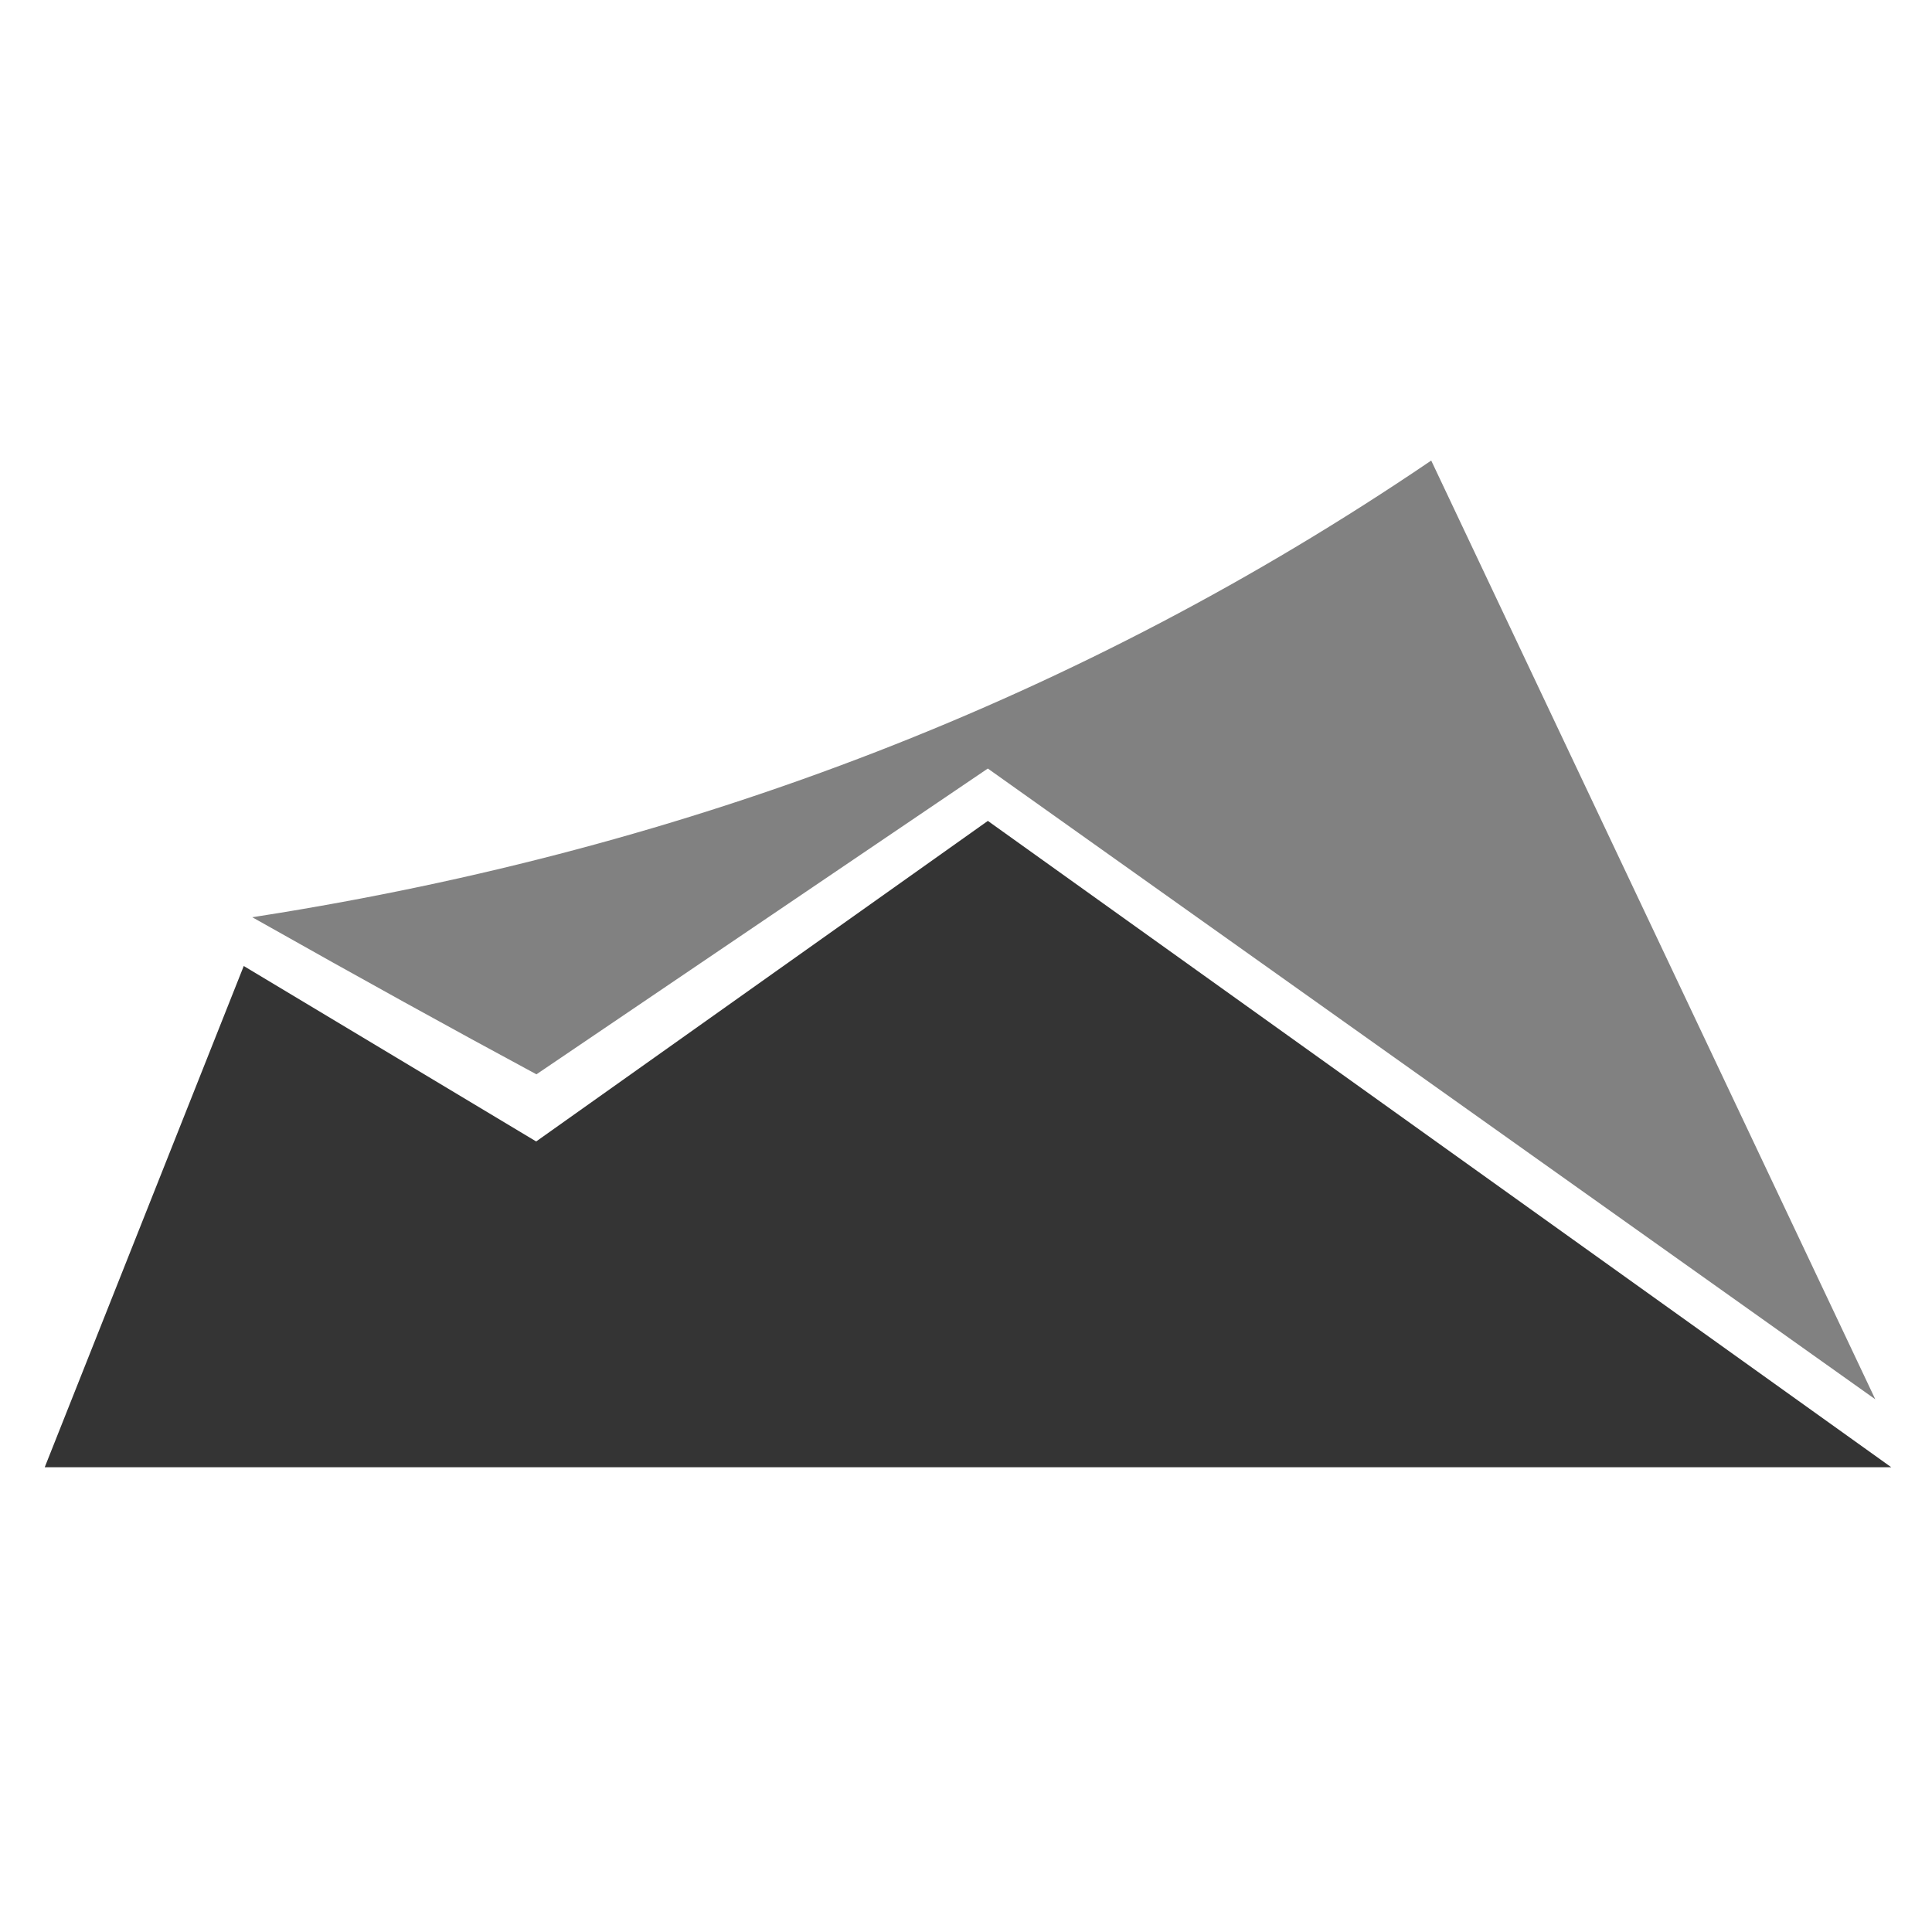
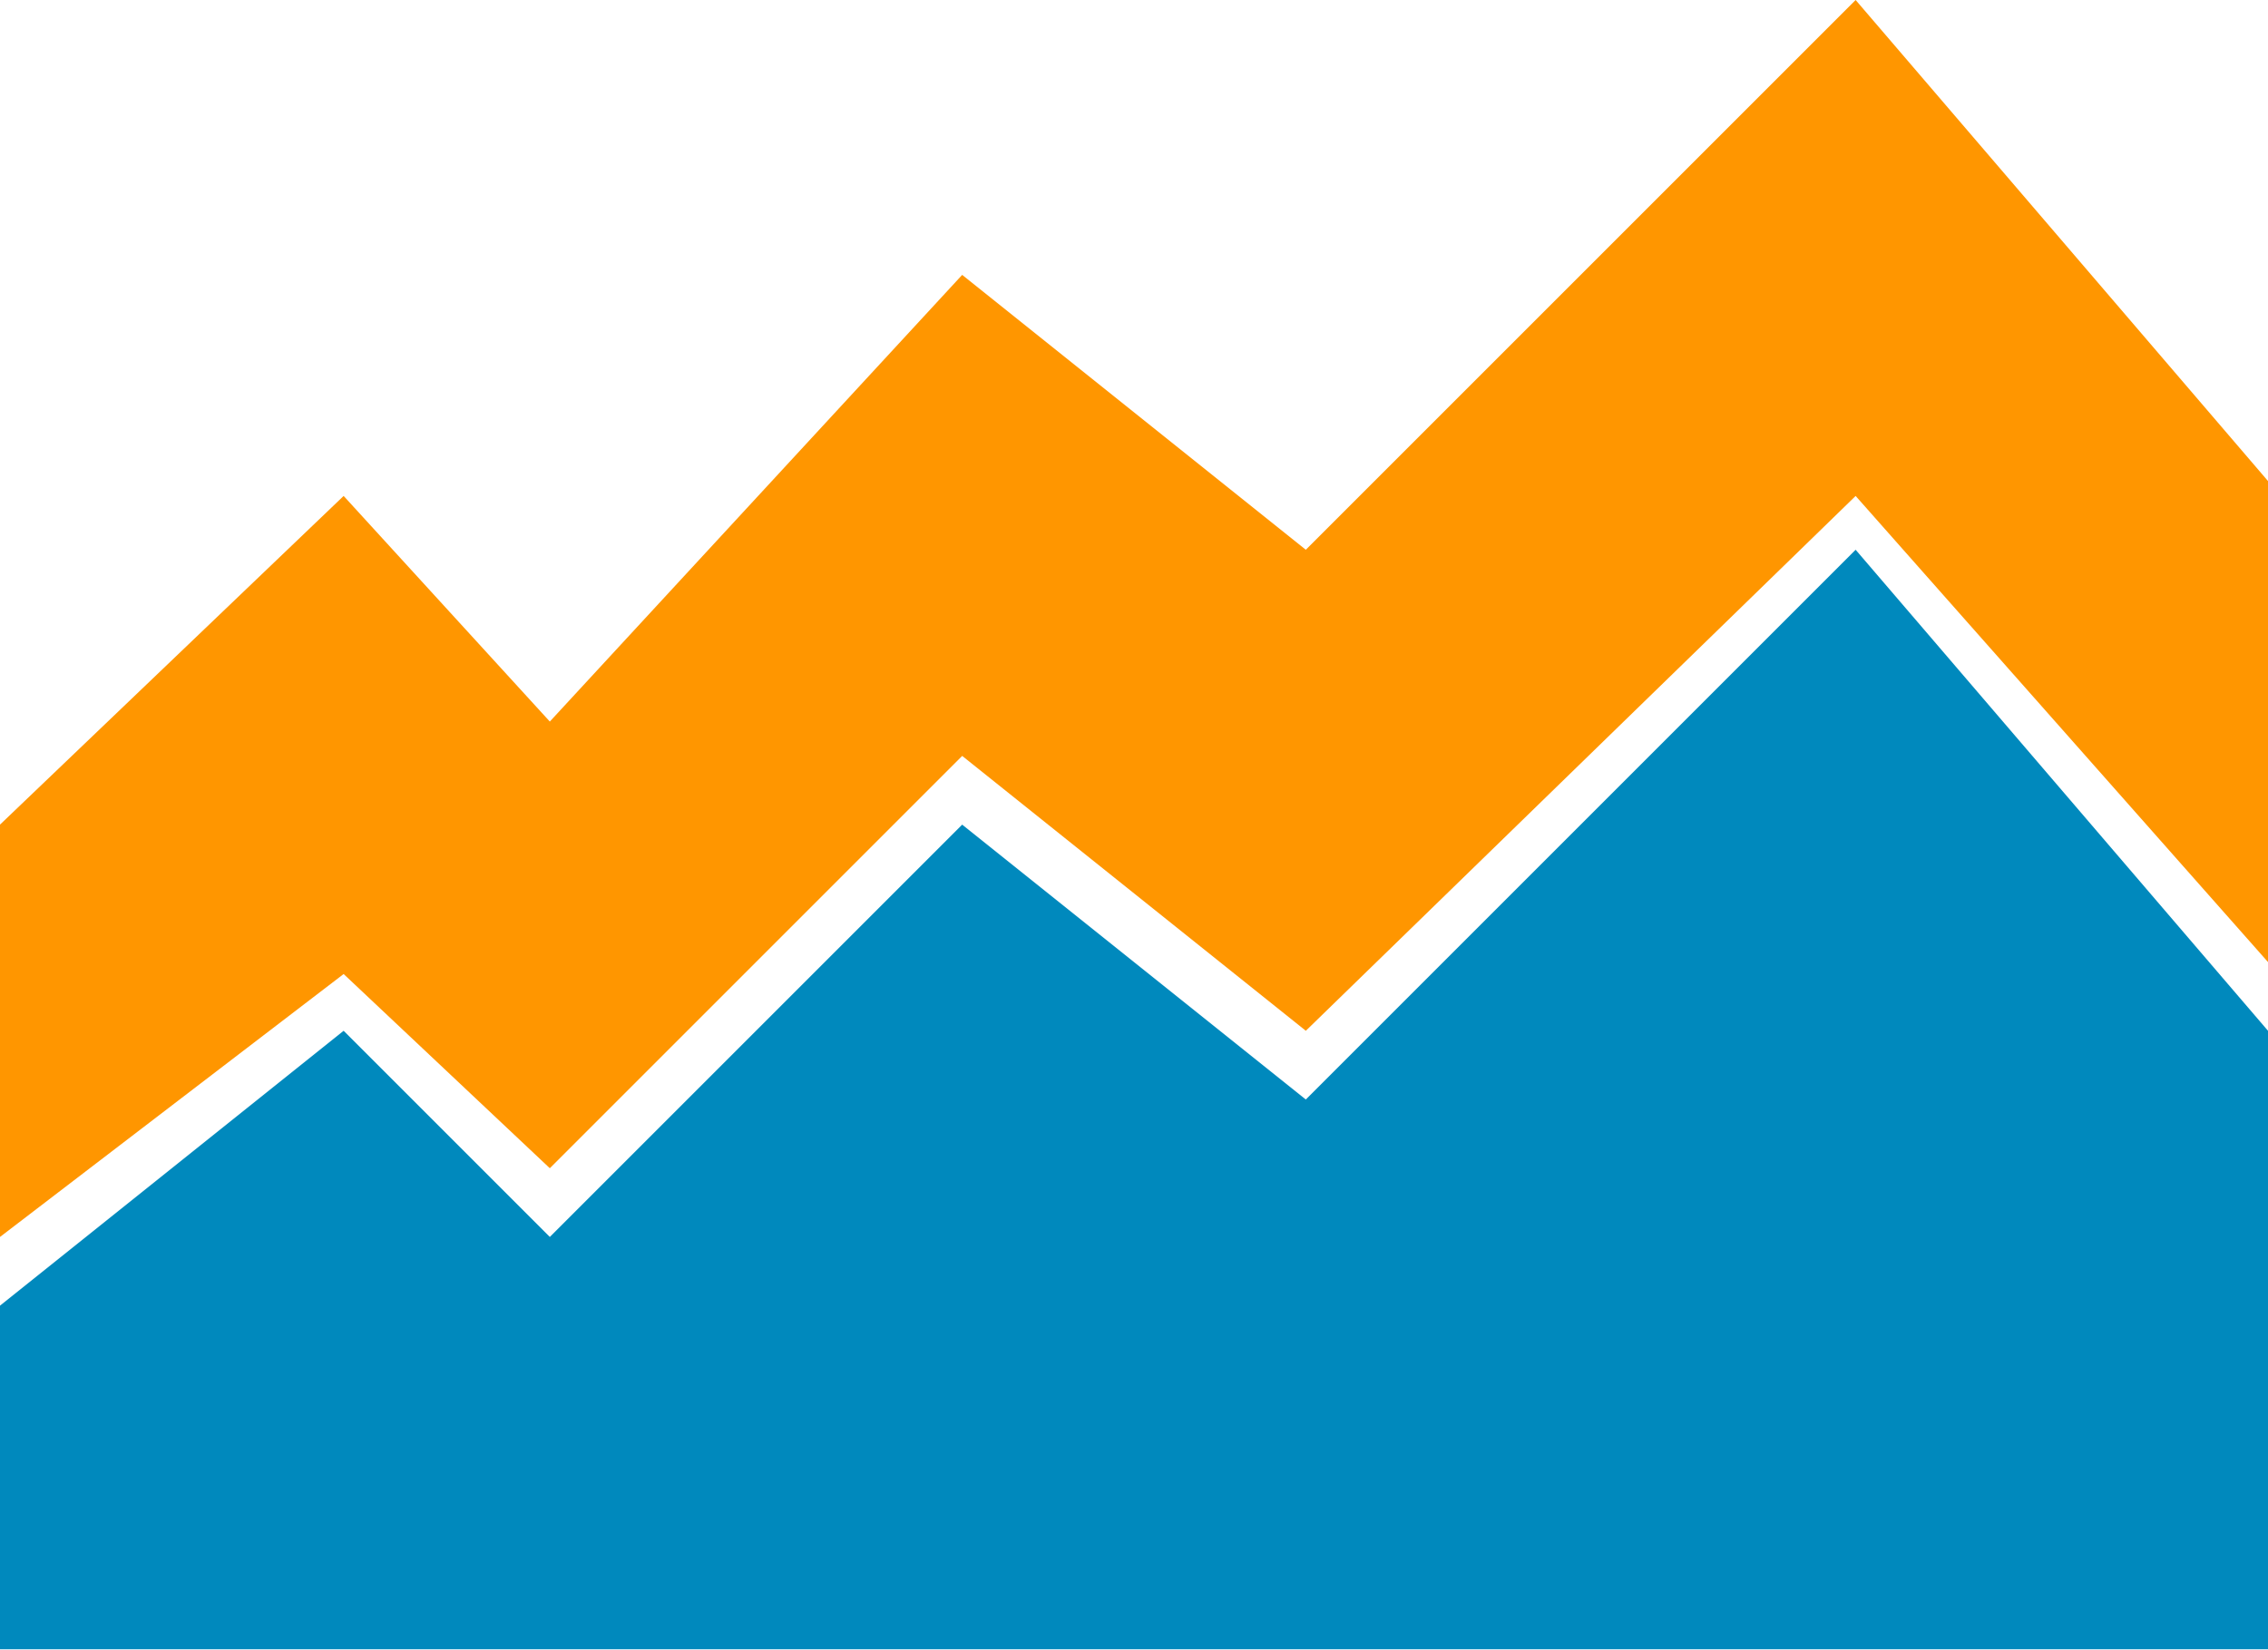
- <svg xmlns="http://www.w3.org/2000/svg" width="400px" height="400px" viewBox="0 0 400 400" version="1.1">
+ <svg xmlns="http://www.w3.org/2000/svg" width="33px" height="24px" viewBox="0 0 33 24" version="1.1">
  <defs />
  <g id="Page-1" stroke="none" stroke-width="1" fill="none" fill-rule="evenodd">
-     <g id="400x400">
-       <g id="Group" transform="translate(10, 96)">
-         <g id="Group-2">
-           <polygon id="Path" stroke="#343434" fill="#343434" points="1.42108547e-14 207.272 40.715 104.731 101.033 140.922 194.526 74.572 380.003 207.272" />
-           <path d="M43.731,94.176 C133.585,80.079 214.38,48.719 286.116,0.094 L376.988,192.193 L194.526,62.509 L101.033,125.843 C83.88,116.607 64.779,106.051 43.731,94.176 Z" id="Path-2" stroke="#818181" fill="#818181" />
+     <g id="Desktop" transform="translate(-1094, -219)">
+       <g id="Main" transform="translate(299, 85)">
+         <g id="Rollup" transform="translate(42, 117)">
+           <g id="Chart-selector" transform="translate(666, 11)">
+             <g id="Area" transform="translate(87, 6)">
+               <path d="M0,24 C22,24 33,24 33,24 L33,15 L27,8 C21.667,13.333 19,16 19,16 C15.667,13.333 14,12 14,12 C10,16 8,18 8,18 C6,16 5,15 5,15 L0,19 L0,24 Z" id="Path-3" fill="#0089BD" />
+               <polygon id="Path-5" fill="#FF9600" points="0 18 5 14.174 8 17 14 11 19 15 27 7.217 33 14 33 7 27 0 19 8 14 4 8 10.5 5 7.217 0 12" />
+             </g>
+           </g>
        </g>
      </g>
    </g>
  </g>
</svg>
